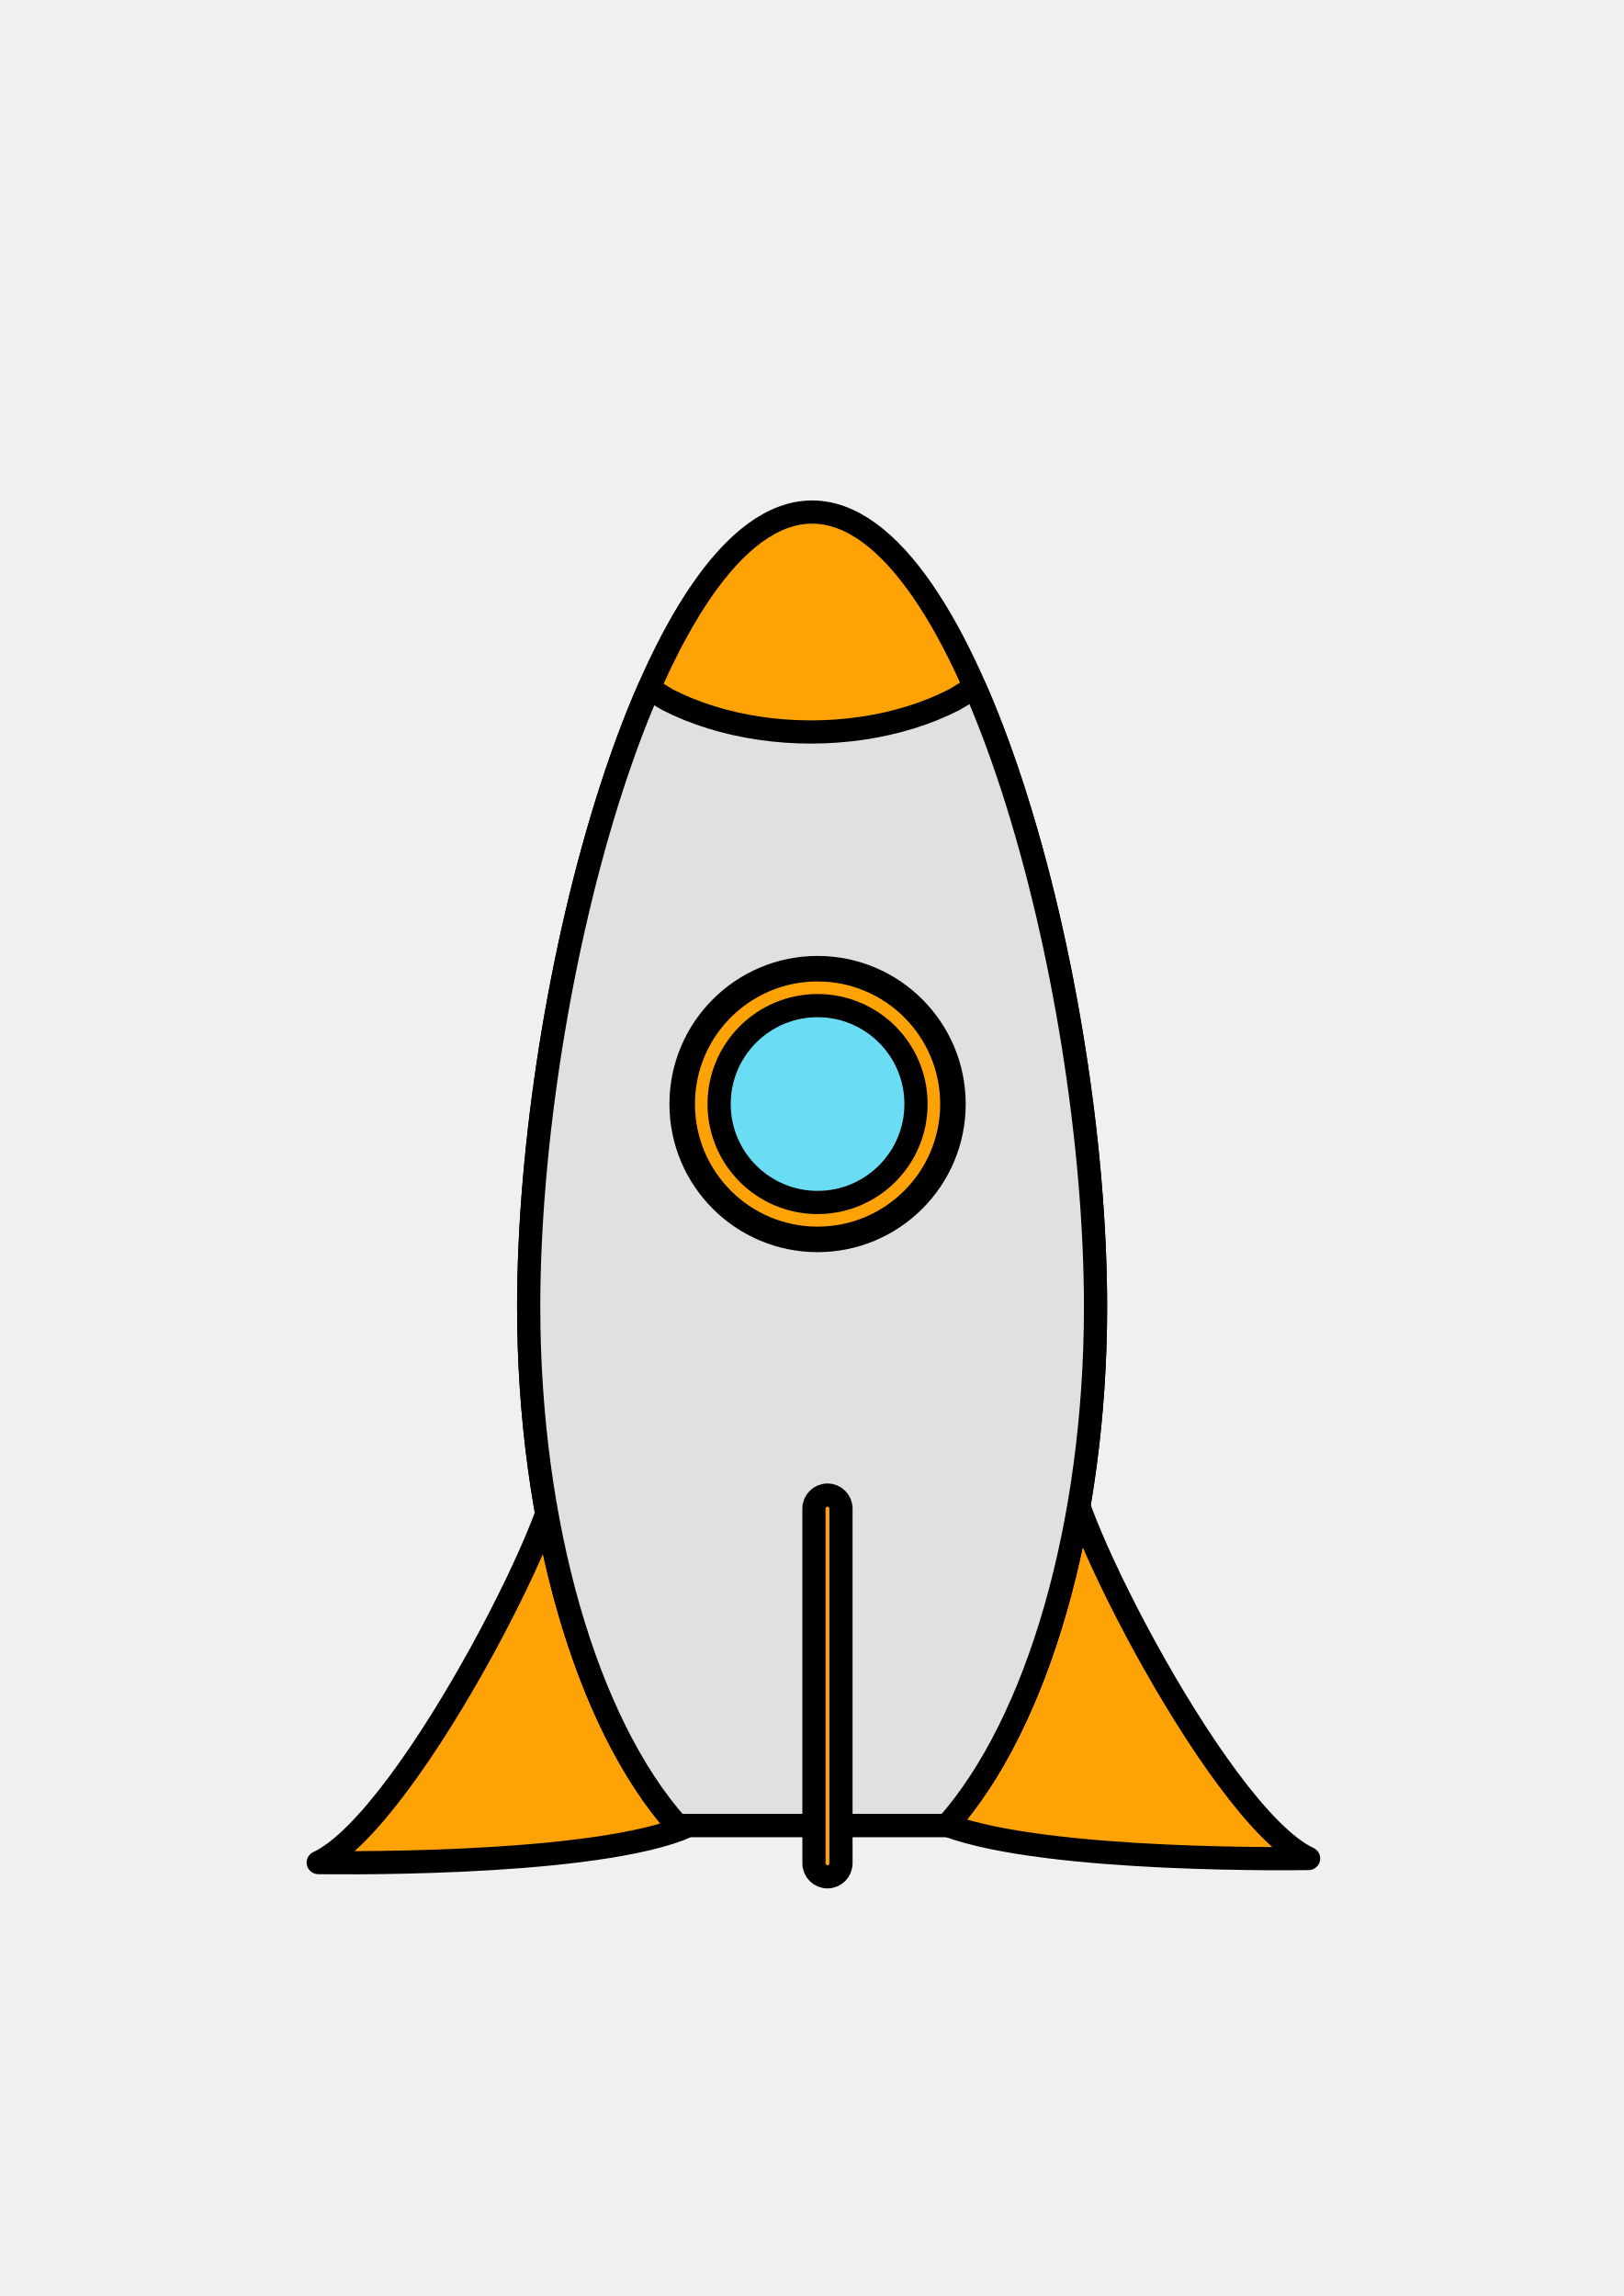
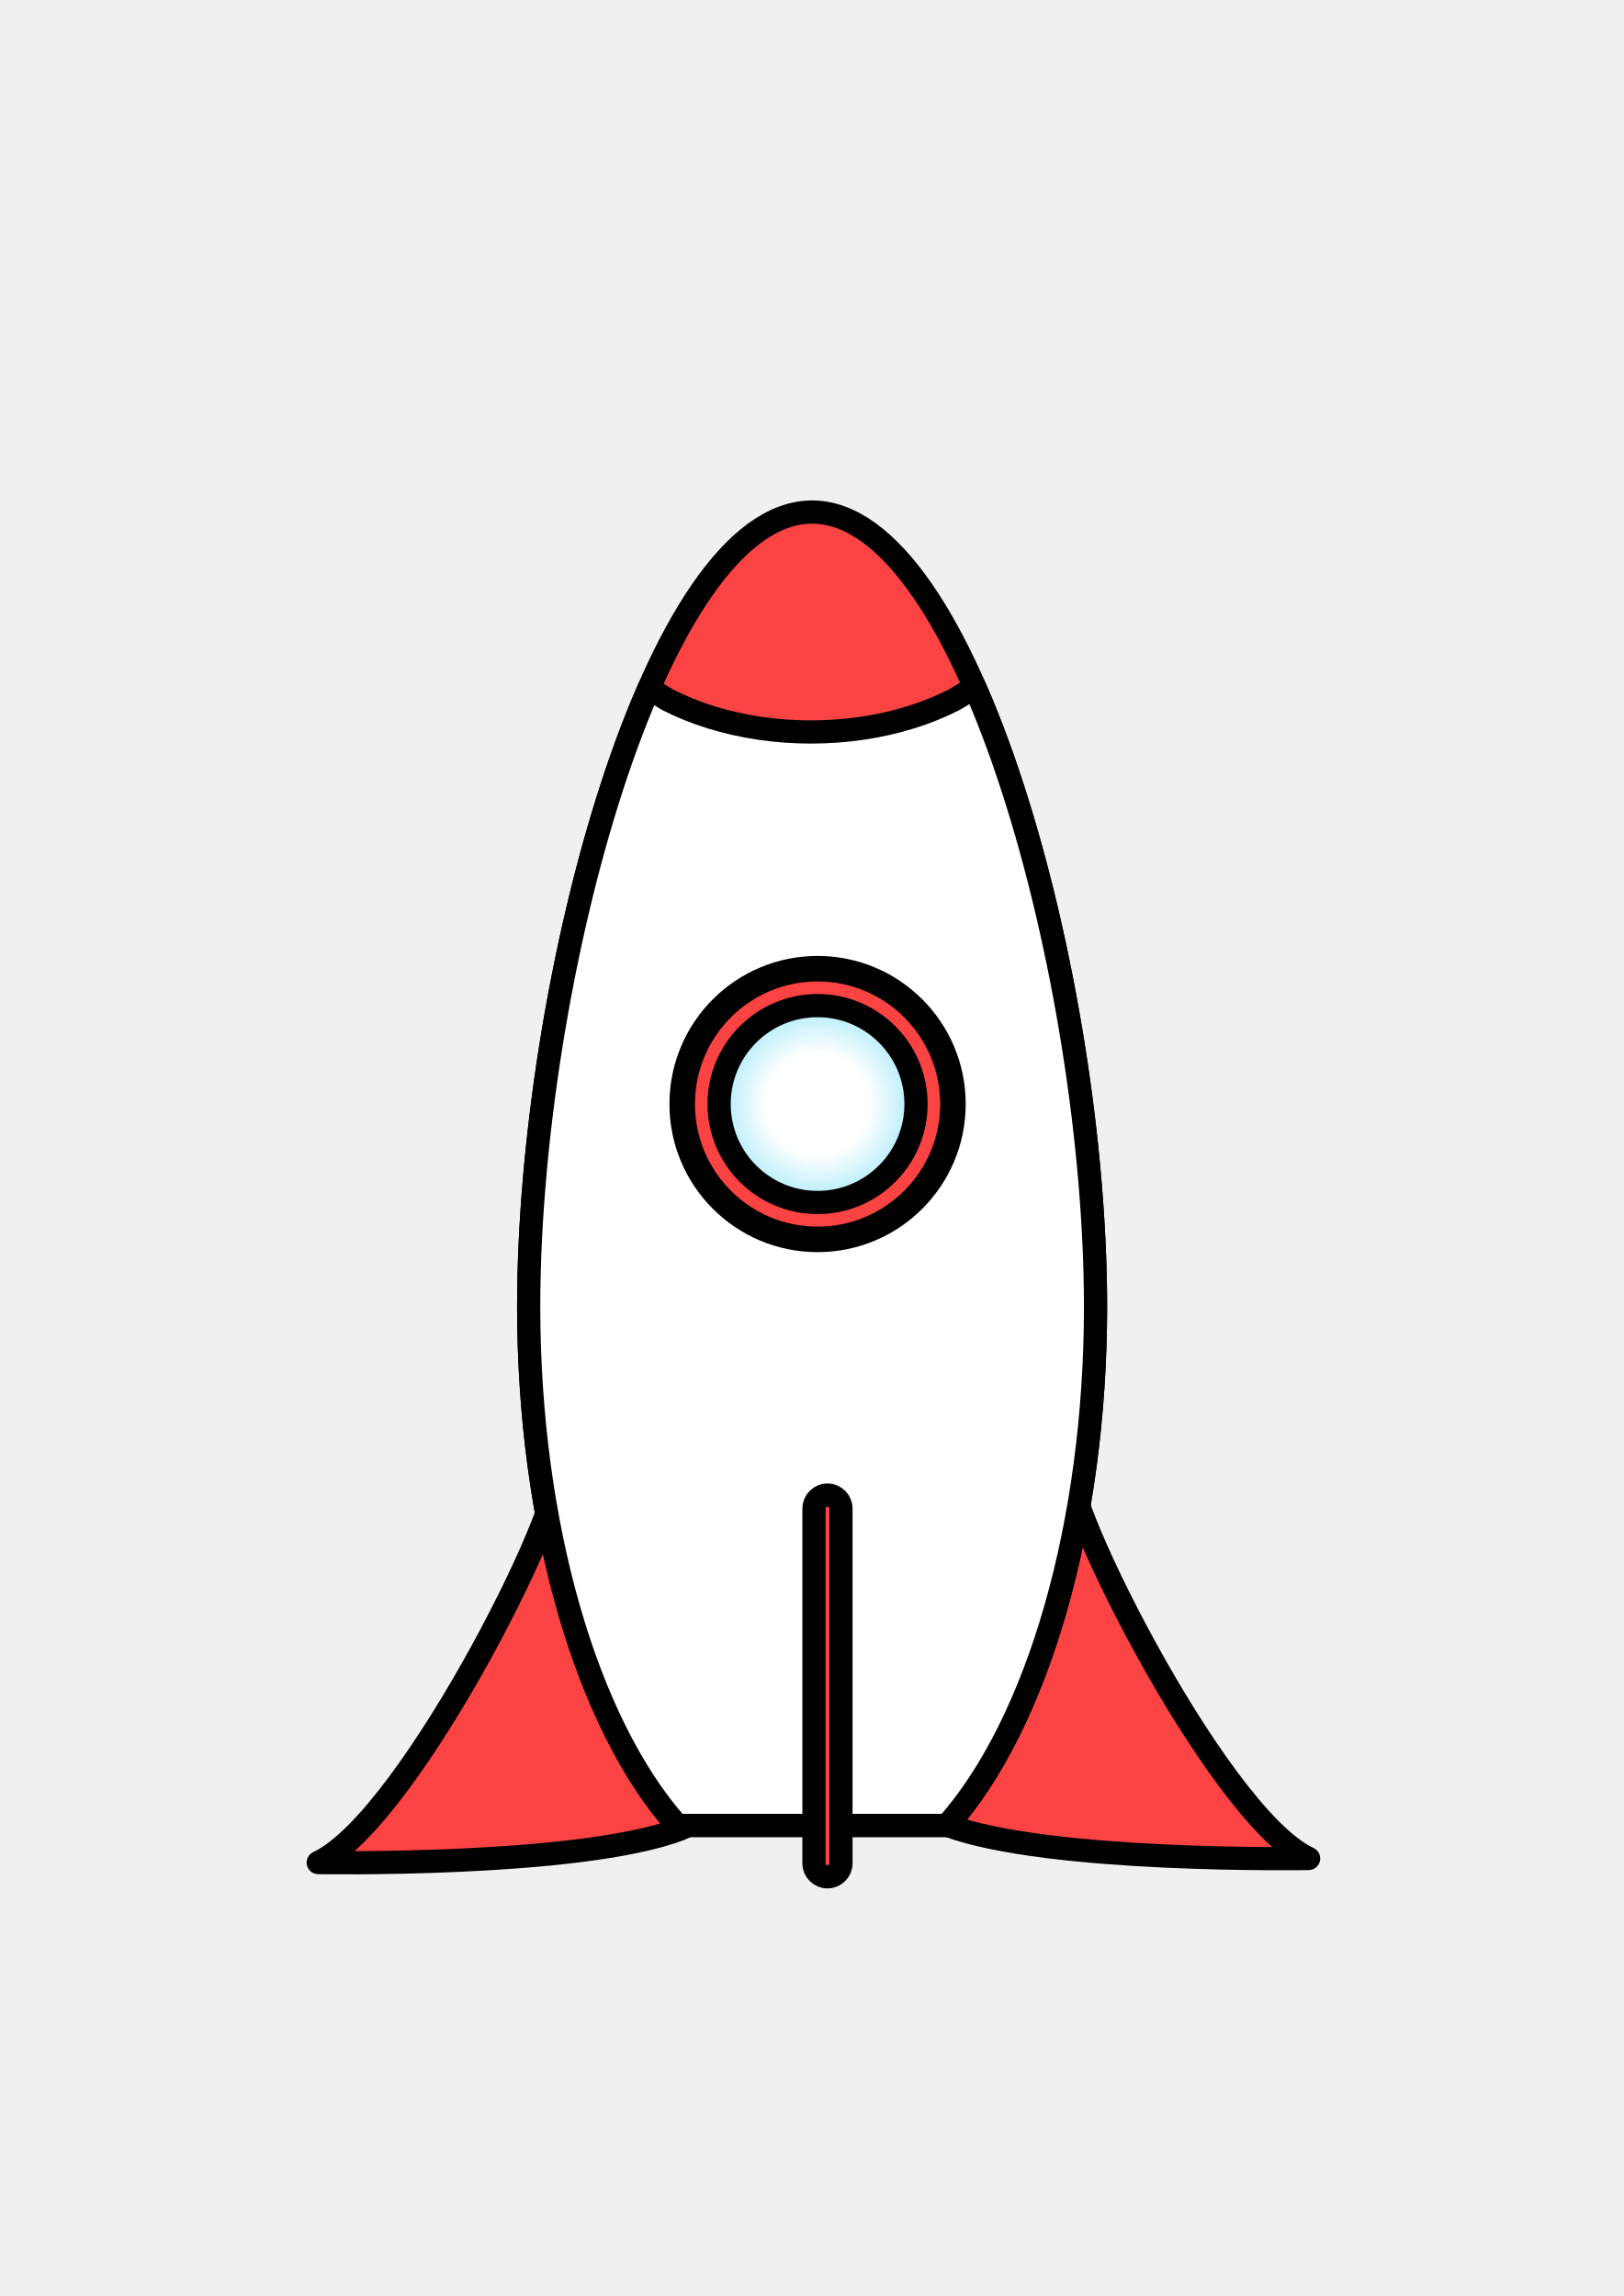
- <svg xmlns="http://www.w3.org/2000/svg" width="210mm" height="297mm" viewBox="0 0 210 297" version="1.1" id="svg1" xml:space="preserve">
-   <defs id="defs1" />
+ <svg xmlns="http://www.w3.org/2000/svg" xmlns:xlink="http://www.w3.org/1999/xlink" width="210mm" height="297mm" viewBox="0 0 210 297" version="1.1" id="svg1" xml:space="preserve">
+   <defs id="defs1">
+     <linearGradient id="linearGradient12">
+       <stop style="stop-color:#ffffff;stop-opacity:1;" offset="0.464" id="stop12" />
+       <stop style="stop-color:#9be6f8;stop-opacity:1;" offset="1" id="stop13" />
+     </linearGradient>
+     <radialGradient xlink:href="#linearGradient12" id="radialGradient13" cx="109.775" cy="99.204" fx="109.775" fy="99.204" r="10.756" gradientUnits="userSpaceOnUse" spreadMethod="pad" />
+   </defs>
  <g id="layer1">
-     <g id="g1" transform="matrix(1.323256,0,0,1.323256,-39.52117,11.54187)">
-       <g id="g15" style="display:inline;stroke:#000000;stroke-opacity:1;stroke-width:2.267;stroke-dasharray:none">
-         <path id="path12" style="display:inline;fill:#ffa206;fill-opacity:1;stroke-width:2.267;stroke-linecap:round;stroke-linejoin:round;stroke-dashoffset:47.218;stroke:#000000;stroke-opacity:1;stroke-dasharray:none" d="m 122.124,134.277 12.572,5.2e-4 c -2.628,0.859 13.899,34.394 23.073,38.677 0,0 -25.44,0.457 -35.331,-3.253 -9.891,-3.71 -0.355,-35.381 -0.355,-35.381 -1e-5,-0.023 0.019,-0.043 0.042,-0.043 z" />
-         <path id="path1" style="display:inline;fill:#ffa206;fill-opacity:1;stroke:#000000;stroke-width:2.267;stroke-linecap:round;stroke-linejoin:round;stroke-dasharray:none;stroke-dashoffset:47.218;stroke-opacity:1" d="m 96.614,134.677 -12.572,5.2e-4 c 2.628,0.859 -13.899,34.394 -23.073,38.677 0,0 25.44,0.457 35.331,-3.253 9.891,-3.71 0.355,-35.381 0.355,-35.381 10e-6,-0.023 -0.019,-0.043 -0.042,-0.043 z" />
-         <path id="path4" style="display:inline;fill:#ffa206;fill-opacity:1;stroke:#000000;stroke-width:2.267;stroke-linecap:round;stroke-linejoin:round;stroke-dasharray:none;stroke-dashoffset:47.218;stroke-opacity:1" d="m 109.241,41.333 c -15.299,7.3e-5 -27.701,45.881 -27.701,77.744 0.016,21.149 5.587,40.584 14.517,50.649 H 122.426 c 8.93,-10.066 14.501,-29.501 14.517,-50.649 10e-6,-31.864 -12.402,-77.744 -27.701,-77.744 z" />
-         <path d="m 125.109,58.406 a 22.436,14.411 0 0 1 -1.998,1.283 22.436,14.411 0 0 1 -4.254,1.717 22.436,14.411 0 0 1 -4.742,1.066 22.436,14.411 0 0 1 -4.992,0.362 22.436,14.411 0 0 1 -4.992,-0.362 22.436,14.411 0 0 1 -4.742,-1.066 22.436,14.411 0 0 1 -4.254,-1.717 22.436,14.411 0 0 1 -1.813,-1.165 c -0.219,0.5 -0.44,0.993 -0.655,1.509 -0.356,0.856 -0.705,1.733 -1.047,2.629 -0.342,0.896 -0.677,1.812 -1.005,2.745 -0.328,0.933 -0.649,1.883 -0.962,2.849 -0.627,1.932 -1.223,3.926 -1.788,5.967 -0.565,2.041 -1.097,4.131 -1.595,6.253 -0.498,2.122 -0.961,4.277 -1.388,6.45 -0.426,2.173 -0.816,4.365 -1.166,6.561 -0.35,2.196 -0.662,4.395 -0.932,6.583 -0.27,2.188 -0.498,4.366 -0.682,6.518 -0.185,2.152 -0.325,4.278 -0.42,6.365 -0.095,2.086 -0.143,4.133 -0.143,6.124 0.001,1.322 0.024,2.637 0.068,3.944 0.044,1.307 0.109,2.604 0.195,3.892 0.086,1.288 0.192,2.565 0.318,3.829 0.126,1.265 0.273,2.517 0.439,3.756 0.166,1.238 0.352,2.462 0.556,3.671 0.205,1.208 0.428,2.4 0.67,3.574 0.242,1.174 0.503,2.331 0.781,3.467 0.279,1.137 0.575,2.253 0.889,3.348 0.314,1.095 0.645,2.169 0.993,3.219 0.348,1.05 0.713,2.076 1.095,3.077 0.381,1.001 0.779,1.977 1.193,2.925 0.414,0.948 0.843,1.869 1.287,2.761 0.445,0.892 0.905,1.755 1.379,2.587 0.475,0.832 0.964,1.633 1.467,2.401 0.504,0.768 1.021,1.503 1.553,2.203 0.531,0.7 1.077,1.366 1.635,1.995 H 122.426 c 0.558,-0.629 1.103,-1.295 1.634,-1.995 0.531,-0.7 1.049,-1.436 1.553,-2.204 0.504,-0.768 0.993,-1.569 1.467,-2.401 0.475,-0.832 0.935,-1.695 1.379,-2.587 0.445,-0.892 0.874,-1.813 1.287,-2.761 0.414,-0.948 0.811,-1.924 1.193,-2.925 0.381,-1.001 0.746,-2.027 1.095,-3.077 0.348,-1.05 0.679,-2.123 0.993,-3.218 0.314,-1.095 0.61,-2.212 0.889,-3.348 0.279,-1.136 0.539,-2.293 0.781,-3.467 0.242,-1.174 0.466,-2.366 0.671,-3.574 0.205,-1.208 0.39,-2.432 0.556,-3.671 0.166,-1.238 0.312,-2.491 0.439,-3.756 0.126,-1.265 0.233,-2.542 0.318,-3.829 0.086,-1.288 0.151,-2.585 0.195,-3.892 0.044,-1.307 0.067,-2.622 0.068,-3.944 0,-1.991 -0.049,-4.038 -0.143,-6.124 -0.095,-2.086 -0.235,-4.213 -0.419,-6.365 -0.184,-2.152 -0.413,-4.329 -0.683,-6.518 -0.27,-2.188 -0.581,-4.388 -0.932,-6.583 -0.35,-2.196 -0.74,-4.387 -1.166,-6.561 -0.426,-2.173 -0.89,-4.328 -1.388,-6.45 -0.498,-2.122 -1.03,-4.211 -1.595,-6.253 -0.565,-2.041 -1.161,-4.036 -1.788,-5.967 -0.313,-0.966 -0.634,-1.916 -0.962,-2.849 -0.328,-0.933 -0.663,-1.848 -1.005,-2.745 -0.342,-0.896 -0.691,-1.773 -1.047,-2.629 -0.231,-0.556 -0.469,-1.089 -0.706,-1.627 z" style="display:inline;fill:#e0e0e0;stroke:#000000;stroke-linecap:round;stroke-linejoin:round;stroke-dashoffset:47.218;stroke-opacity:1" id="path6" />
-         <circle style="display:inline;fill:#ffa206;fill-opacity:1;stroke:#000000;stroke-width:2.494;stroke-linecap:round;stroke-linejoin:round;stroke-dasharray:none;stroke-dashoffset:47.218;stroke-opacity:1" id="circle7" cx="109.775" cy="99.204" r="13.231" />
-         <circle style="fill:#6adcf3;fill-opacity:1;stroke:#000000;stroke-width:2.267;stroke-linecap:round;stroke-linejoin:round;stroke-dasharray:none;stroke-dashoffset:47.218;stroke-opacity:1" id="circle14" cx="109.775" cy="99.204" r="9.622" />
-         <rect style="fill:#ffa206;fill-opacity:1;stroke-width:2.267;stroke-linecap:round;stroke-linejoin:round;stroke-dashoffset:47.218;stroke:#000000;stroke-opacity:1;stroke-dasharray:none" id="rect15" width="2.639" height="37.318" x="109.423" y="137.429" ry="1.32" />
+     <path id="path12" style="display:none;fill:#ffffff;fill-opacity:1;stroke:#ffffff;stroke-width:11.336;stroke-linecap:round;stroke-linejoin:round;stroke-dasharray:none;stroke-dashoffset:47.218;stroke-opacity:1" d="m 109.242,41.333 c -5.927,2.9e-5 -11.415,6.902 -15.92,17.192 -0.219,0.5 -0.44,0.993 -0.655,1.509 -0.356,0.856 -0.705,1.733 -1.047,2.629 -0.342,0.896 -0.677,1.812 -1.005,2.745 -0.328,0.933 -0.649,1.883 -0.962,2.849 -0.627,1.932 -1.223,3.926 -1.788,5.967 -0.565,2.041 -1.097,4.131 -1.595,6.253 -0.498,2.122 -0.961,4.277 -1.388,6.45 -0.426,2.173 -0.816,4.365 -1.166,6.561 -0.35,2.196 -0.662,4.395 -0.932,6.583 -0.27,2.188 -0.498,4.366 -0.682,6.518 -0.185,2.152 -0.325,4.278 -0.42,6.365 -0.095,2.086 -0.143,4.133 -0.143,6.124 0.001,1.322 0.024,2.637 0.068,3.944 0.044,1.307 0.109,2.604 0.195,3.892 0.086,1.288 0.192,2.565 0.318,3.829 0.126,1.265 0.273,2.517 0.439,3.756 0.166,1.238 0.352,2.462 0.556,3.671 0.061,0.358 0.134,0.704 0.198,1.059 -3.476,9.495 -15.163,30.775 -22.345,34.127 0,0 25.44,0.457 35.331,-3.253 0.274,-0.103 0.53,-0.23 0.775,-0.375 h 12.348 v 3.701 c 0,0.731 0.589,1.32 1.32,1.32 0.731,0 1.32,-0.589 1.32,-1.32 v -3.701 h 10.364 c 0.006,-0.007 0.012,-0.015 0.019,-0.023 9.896,3.708 35.324,3.251 35.324,3.251 -7.27,-3.394 -19.149,-25.146 -22.462,-34.461 1.059,-6.136 1.631,-12.687 1.636,-19.417 0,-1.991 -0.049,-4.038 -0.143,-6.124 -0.095,-2.086 -0.235,-4.213 -0.419,-6.365 -0.738,-8.608 -2.177,-17.624 -4.168,-26.112 -0.498,-2.122 -1.03,-4.211 -1.595,-6.253 -0.565,-2.041 -1.161,-4.036 -1.788,-5.967 -0.313,-0.966 -0.634,-1.916 -0.962,-2.849 -0.328,-0.933 -0.663,-1.848 -1.005,-2.745 -0.342,-0.896 -0.691,-1.773 -1.047,-2.629 -0.231,-0.556 -0.469,-1.089 -0.706,-1.627 -4.495,-10.224 -9.963,-17.073 -15.868,-17.073 z" transform="matrix(1.323256,0,0,1.323256,-39.52117,11.54187)" />
+     <g id="g10" transform="matrix(1.323256,0,0,1.323256,-39.52117,11.54187)" style="display:inline">
+       <g id="g9" style="display:inline;stroke:#000000;stroke-width:2.267;stroke-dasharray:none;stroke-opacity:1">
+         <path id="path2" style="display:inline;fill:#fb4343;fill-opacity:1;stroke:#000000;stroke-width:2.267;stroke-linecap:round;stroke-linejoin:round;stroke-dasharray:none;stroke-dashoffset:47.218;stroke-opacity:1" d="m 122.124,134.277 12.572,5.2e-4 c -2.628,0.859 13.899,34.394 23.073,38.677 0,0 -25.44,0.457 -35.331,-3.253 -9.891,-3.71 -0.355,-35.381 -0.355,-35.381 -1e-5,-0.023 0.019,-0.043 0.042,-0.043 z" />
+         <path id="path3" style="display:inline;fill:#fb4343;fill-opacity:1;stroke:#000000;stroke-width:2.267;stroke-linecap:round;stroke-linejoin:round;stroke-dasharray:none;stroke-dashoffset:47.218;stroke-opacity:1" d="m 96.614,134.677 -12.572,5.2e-4 c 2.628,0.859 -13.899,34.394 -23.073,38.677 0,0 25.44,0.457 35.331,-3.253 9.891,-3.71 0.355,-35.381 0.355,-35.381 10e-6,-0.023 -0.019,-0.043 -0.042,-0.043 z" />
+         <path id="path5" style="display:inline;fill:#fb4343;fill-opacity:1;stroke:#000000;stroke-width:2.267;stroke-linecap:round;stroke-linejoin:round;stroke-dasharray:none;stroke-dashoffset:47.218;stroke-opacity:1" d="m 109.241,41.333 c -15.299,7.3e-5 -27.701,45.881 -27.701,77.744 0.016,21.149 5.587,40.584 14.517,50.649 H 122.426 c 8.93,-10.066 14.501,-29.501 14.517,-50.649 10e-6,-31.864 -12.402,-77.744 -27.701,-77.744 z" />
+         <path d="m 125.109,58.406 a 22.436,14.411 0 0 1 -1.998,1.283 22.436,14.411 0 0 1 -4.254,1.717 22.436,14.411 0 0 1 -4.742,1.066 22.436,14.411 0 0 1 -4.992,0.362 22.436,14.411 0 0 1 -4.992,-0.362 22.436,14.411 0 0 1 -4.742,-1.066 22.436,14.411 0 0 1 -4.254,-1.717 22.436,14.411 0 0 1 -1.813,-1.165 c -0.219,0.5 -0.44,0.993 -0.655,1.509 -0.356,0.856 -0.705,1.733 -1.047,2.629 -0.342,0.896 -0.677,1.812 -1.005,2.745 -0.328,0.933 -0.649,1.883 -0.962,2.849 -0.627,1.932 -1.223,3.926 -1.788,5.967 -0.565,2.041 -1.097,4.131 -1.595,6.253 -0.498,2.122 -0.961,4.277 -1.388,6.45 -0.426,2.173 -0.816,4.365 -1.166,6.561 -0.35,2.196 -0.662,4.395 -0.932,6.583 -0.27,2.188 -0.498,4.366 -0.682,6.518 -0.185,2.152 -0.325,4.278 -0.42,6.365 -0.095,2.086 -0.143,4.133 -0.143,6.124 0.001,1.322 0.024,2.637 0.068,3.944 0.044,1.307 0.109,2.604 0.195,3.892 0.086,1.288 0.192,2.565 0.318,3.829 0.126,1.265 0.273,2.517 0.439,3.756 0.166,1.238 0.352,2.462 0.556,3.671 0.205,1.208 0.428,2.4 0.67,3.574 0.242,1.174 0.503,2.331 0.781,3.467 0.279,1.137 0.575,2.253 0.889,3.348 0.314,1.095 0.645,2.169 0.993,3.219 0.348,1.05 0.713,2.076 1.095,3.077 0.381,1.001 0.779,1.977 1.193,2.925 0.414,0.948 0.843,1.869 1.287,2.761 0.445,0.892 0.905,1.755 1.379,2.587 0.475,0.832 0.964,1.633 1.467,2.401 0.504,0.768 1.021,1.503 1.553,2.203 0.531,0.7 1.077,1.366 1.635,1.995 H 122.426 c 0.558,-0.629 1.103,-1.295 1.634,-1.995 0.531,-0.7 1.049,-1.436 1.553,-2.204 0.504,-0.768 0.993,-1.569 1.467,-2.401 0.475,-0.832 0.935,-1.695 1.379,-2.587 0.445,-0.892 0.874,-1.813 1.287,-2.761 0.414,-0.948 0.811,-1.924 1.193,-2.925 0.381,-1.001 0.746,-2.027 1.095,-3.077 0.348,-1.05 0.679,-2.123 0.993,-3.218 0.314,-1.095 0.61,-2.212 0.889,-3.348 0.279,-1.136 0.539,-2.293 0.781,-3.467 0.242,-1.174 0.466,-2.366 0.671,-3.574 0.205,-1.208 0.39,-2.432 0.556,-3.671 0.166,-1.238 0.312,-2.491 0.439,-3.756 0.126,-1.265 0.233,-2.542 0.318,-3.829 0.086,-1.288 0.151,-2.585 0.195,-3.892 0.044,-1.307 0.067,-2.622 0.068,-3.944 0,-1.991 -0.049,-4.038 -0.143,-6.124 -0.095,-2.086 -0.235,-4.213 -0.419,-6.365 -0.184,-2.152 -0.413,-4.329 -0.683,-6.518 -0.27,-2.188 -0.581,-4.388 -0.932,-6.583 -0.35,-2.196 -0.74,-4.387 -1.166,-6.561 -0.426,-2.173 -0.89,-4.328 -1.388,-6.45 -0.498,-2.122 -1.03,-4.211 -1.595,-6.253 -0.565,-2.041 -1.161,-4.036 -1.788,-5.967 -0.313,-0.966 -0.634,-1.916 -0.962,-2.849 -0.328,-0.933 -0.663,-1.848 -1.005,-2.745 -0.342,-0.896 -0.691,-1.773 -1.047,-2.629 -0.231,-0.556 -0.469,-1.089 -0.706,-1.627 z" style="display:inline;fill:#ffffff;stroke:#000000;stroke-linecap:round;stroke-linejoin:round;stroke-dashoffset:47.218;stroke-opacity:1;fill-opacity:1" id="path7" />
+         <circle style="display:inline;fill:#fb4343;fill-opacity:1;stroke:#000000;stroke-width:2.494;stroke-linecap:round;stroke-linejoin:round;stroke-dasharray:none;stroke-dashoffset:47.218;stroke-opacity:1" id="circle8" cx="109.775" cy="99.204" r="13.231" />
+         <circle style="fill:url(#radialGradient13);fill-opacity:1;stroke:#000000;stroke-width:2.267;stroke-linecap:round;stroke-linejoin:round;stroke-dasharray:none;stroke-dashoffset:47.218;stroke-opacity:1" id="circle9" cx="109.775" cy="99.204" r="9.622" />
+         <rect style="fill:#fb4343;fill-opacity:1;stroke:#000000;stroke-width:2.267;stroke-linecap:round;stroke-linejoin:round;stroke-dasharray:none;stroke-dashoffset:47.218;stroke-opacity:1" id="rect9" width="2.639" height="37.318" x="109.423" y="137.429" ry="1.32" />
      </g>
    </g>
  </g>
</svg>
